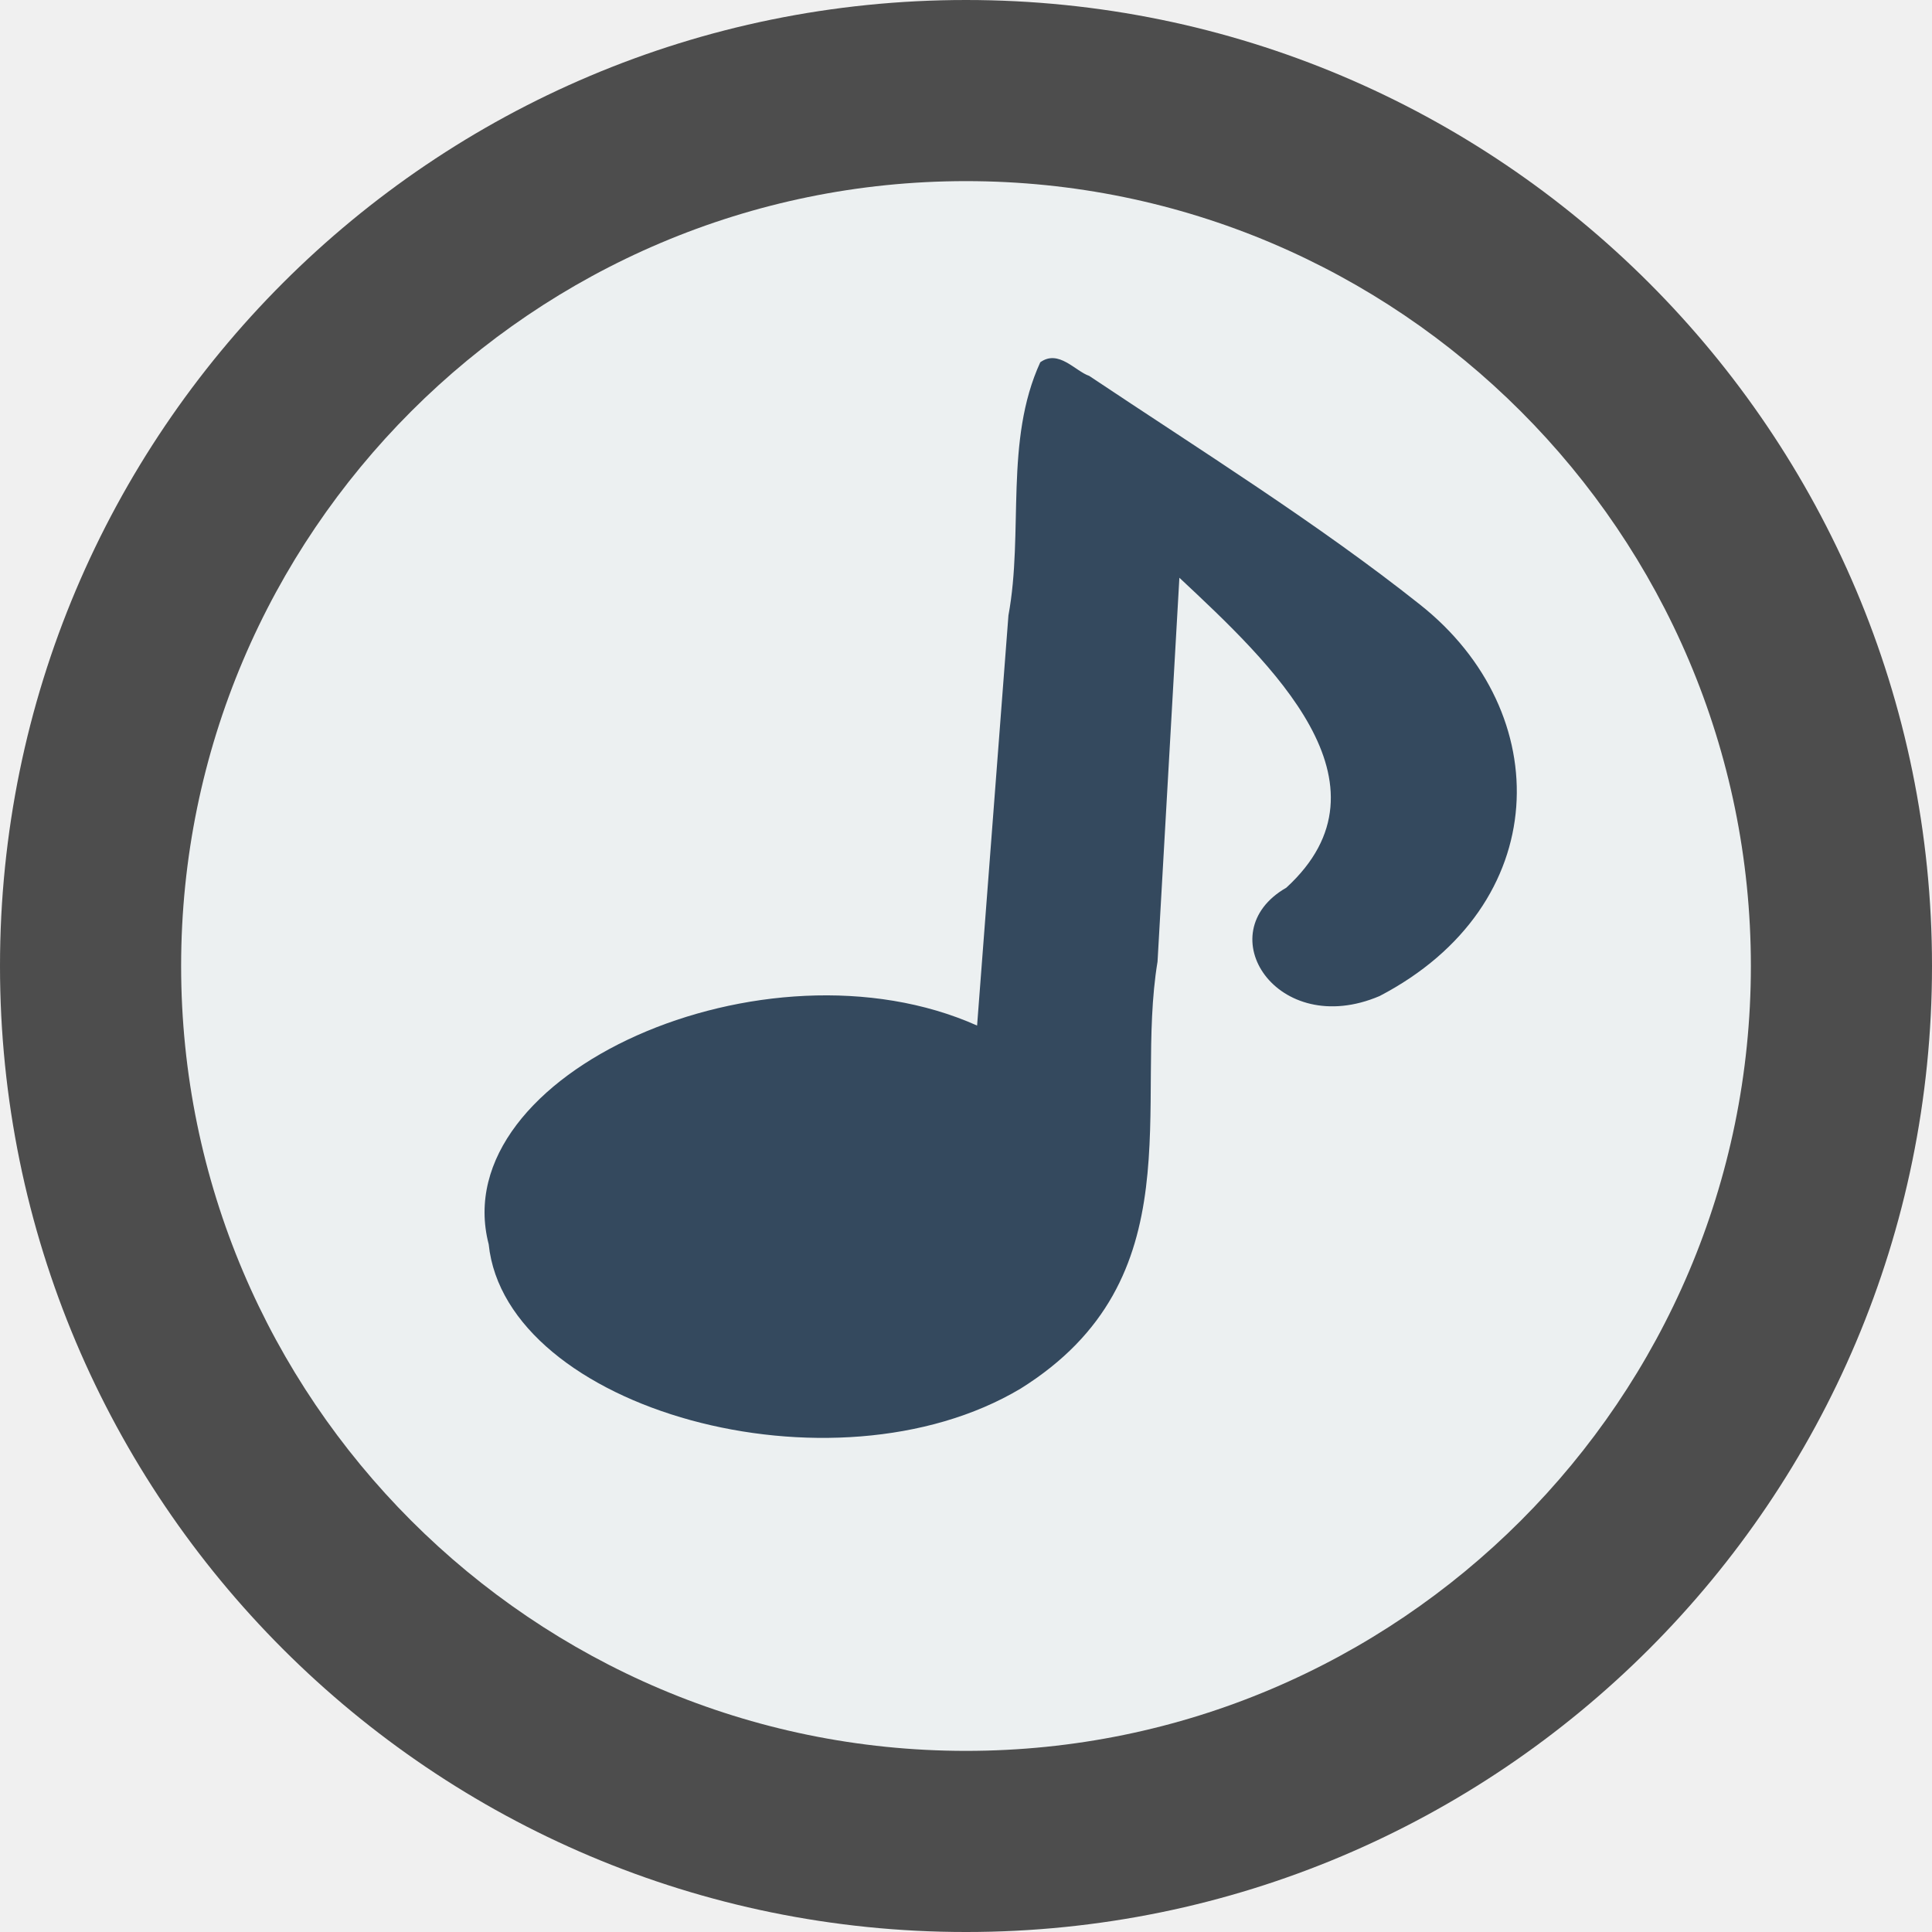
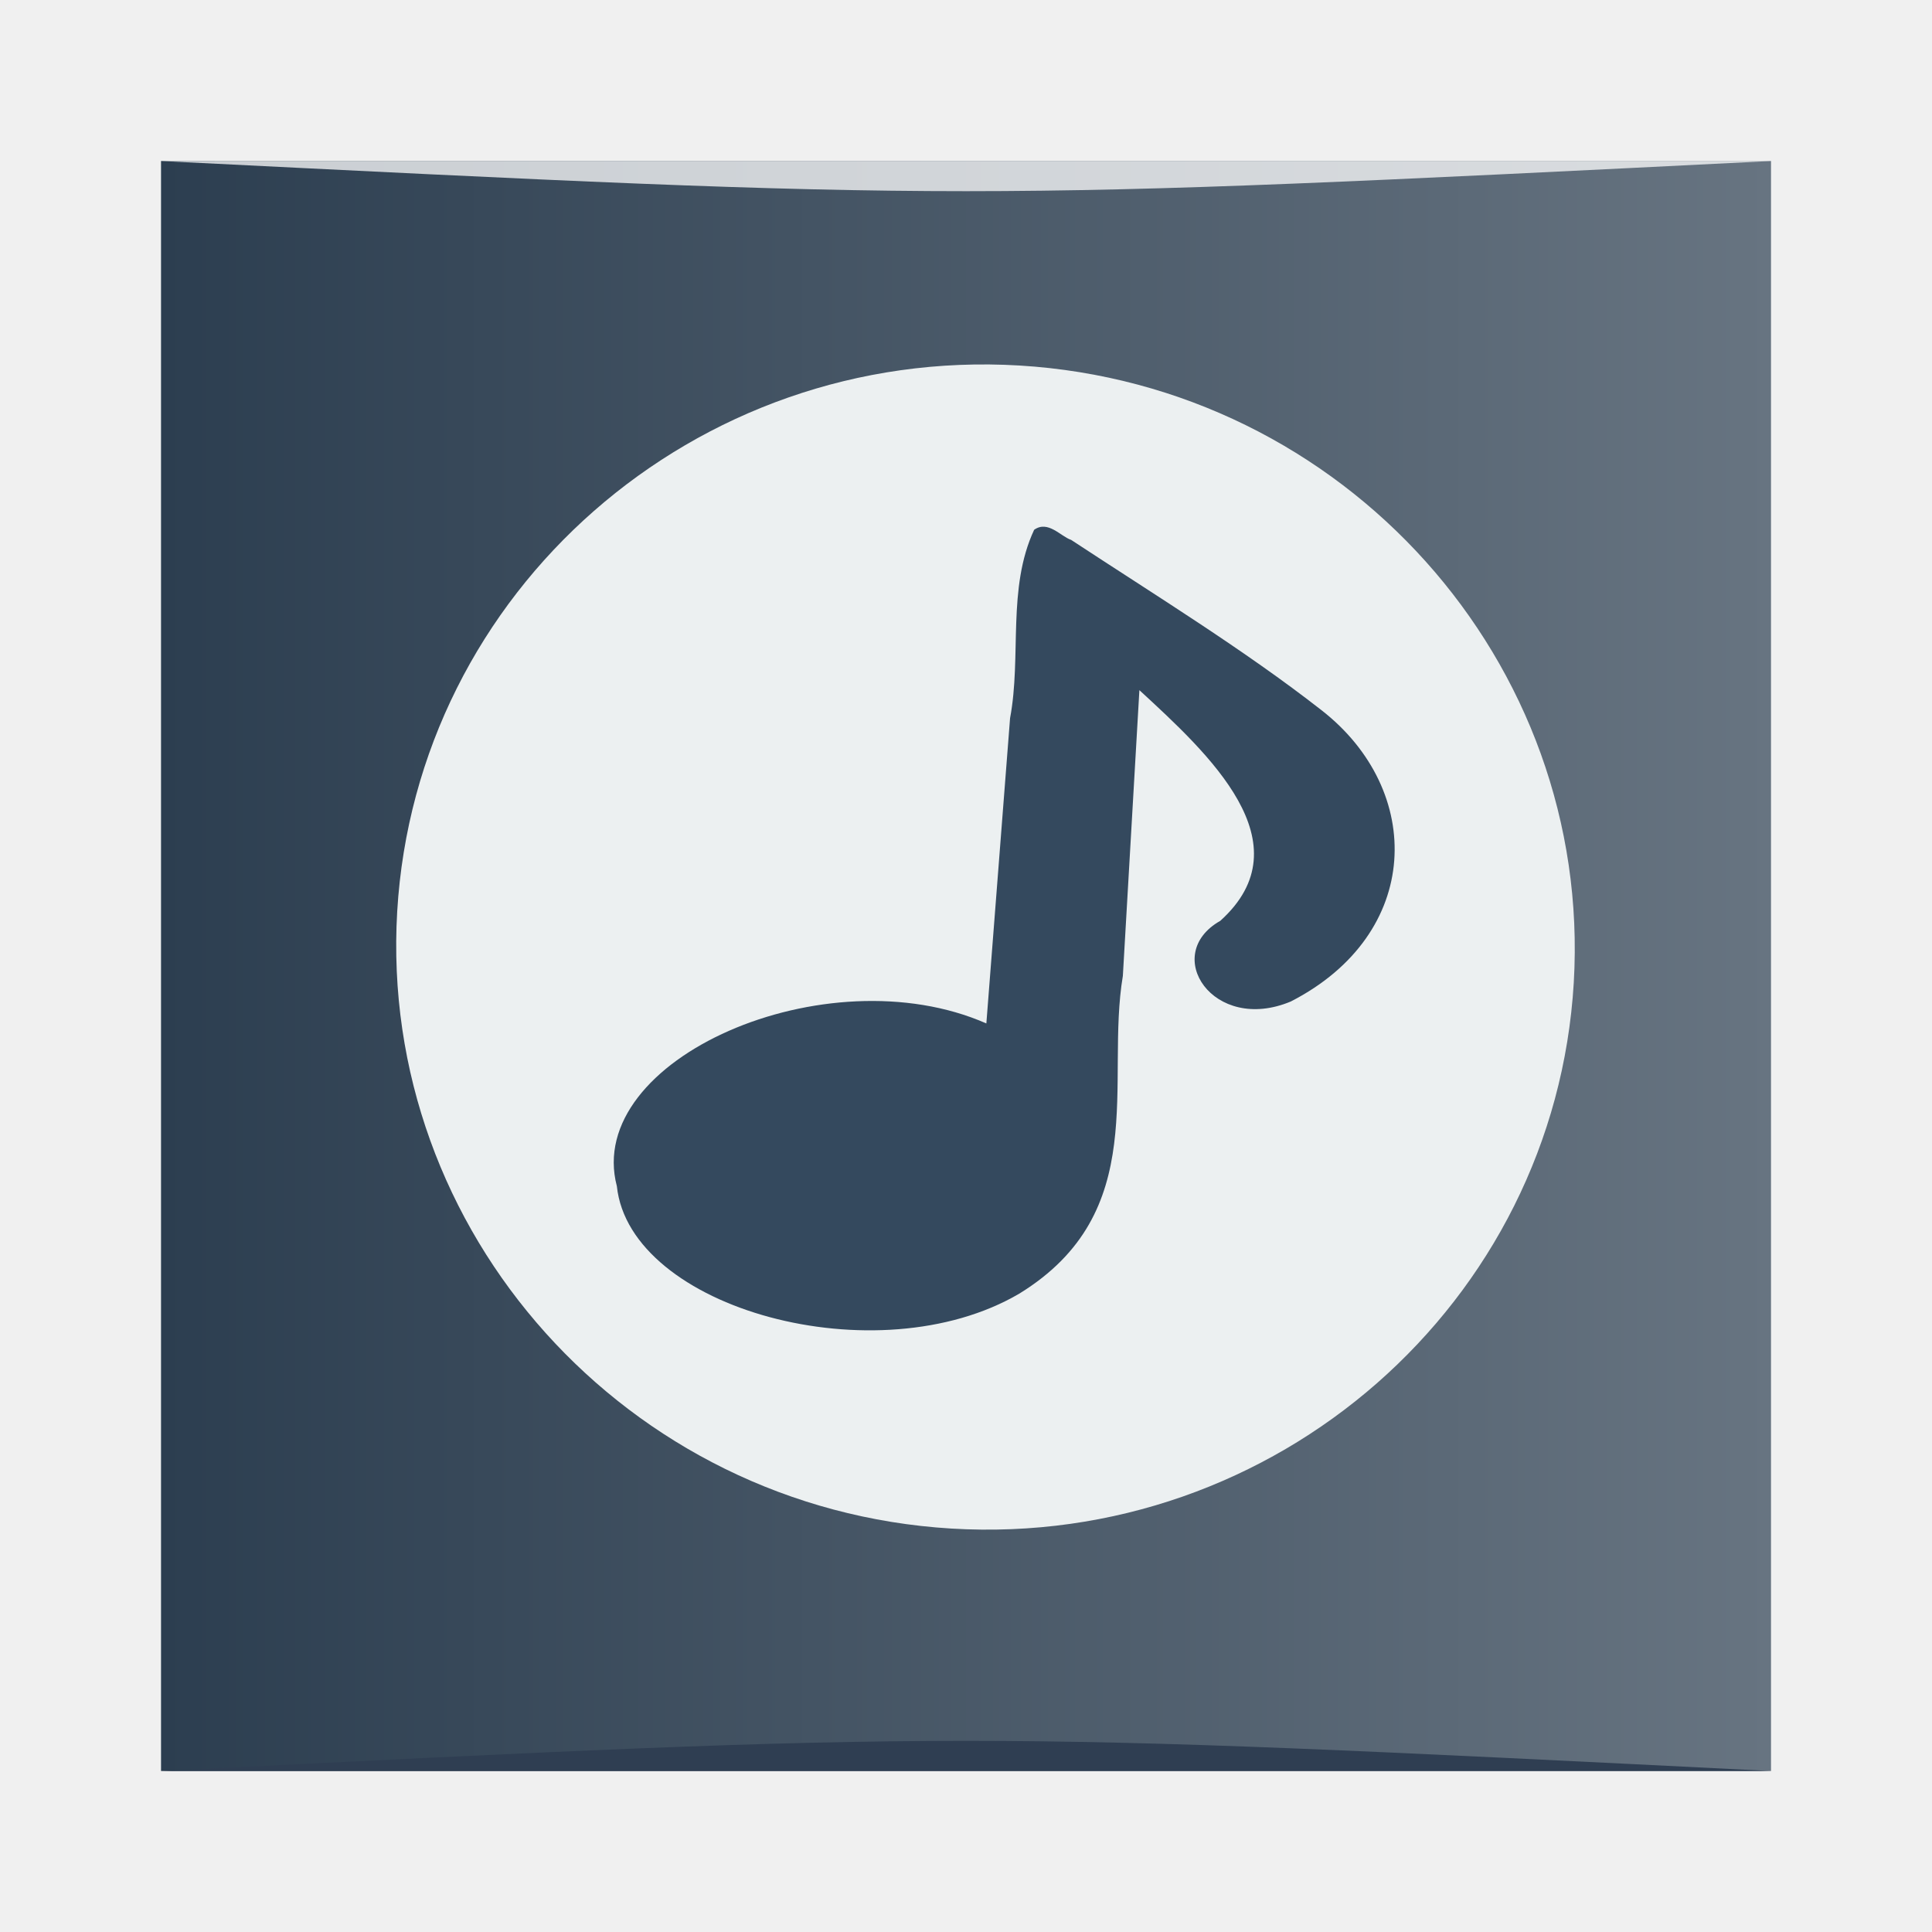
- <svg xmlns="http://www.w3.org/2000/svg" viewBox="0 0 128 128" id="svg2" version="1.1" width="100%" height="100%">
+ <svg xmlns="http://www.w3.org/2000/svg" xmlns:xlink="http://www.w3.org/1999/xlink" width="48" height="48" id="svg2" version="1.1" viewBox="0 0 13.547 13.547">
  <defs id="defs4">
-     </defs>
-   <path d="M 116,58 A 58,58 0 1 0 0,58 58,58 0 1 0 116,58" id="path46" style="fill:#4d4d4d" transform="matrix(1.10345,0,0,1.10345,0,-2.8e-6)" />
-   <path id="path52" d="m 12,64 c 0,28.673 23.327,52 52,52 28.673,0 52,-23.327 52,-52 C 116,35.327 92.673,12 64,12 35.327,12 12,35.327 12,64 z" style="fill:#ecf0f1" />
-   <g id="g56" transform="matrix(.98393 -.18258 .25614 .66198 .43822 35.067)">
-     <path id="path58" d="m 69,2.312 c -4.182,6.723 -5.162,15.576 -8.154,23.086 l -11.94,37.758 c -10.999,-12.496 -34.63,-4.748 -36,11.959 -2.936,15.69 15.411,29.885 29.906,22.697 13.675,-7.188 14.049,-24.626 18.983,-37.496 L 72.5,24.845 c 3.659,9.567 8.861,23.029 -0.817,30.796 -6.038,2.85 -4.285,14.034 3.223,11.735 13.141,-5.459 18.013,-23.406 12.055,-35.86 -4.419,-9.293 -10.011,-18.167 -15.22,-27.083 -0.763,-0.683 -1.266,-3.03 -2.741,-2.119 z" style="fill:#34495e" />
+     <linearGradient id="linearGradient3785">
+       <stop style="stop-color:#2c3e50;stop-opacity:1;" offset="0" id="stop3787" />
+       <stop style="stop-color:#677481;stop-opacity:1;" offset="1" id="stop3789" />
+     </linearGradient>
+     <linearGradient xlink:href="#linearGradient3785" id="linearGradient3791" x1="-36.99" y1="404.618" x2="-25.701" y2="404.618" gradientUnits="userSpaceOnUse" />
+   </defs>
+   <g id="layer1" transform="translate(38.11915,-397.8449)">
+     <rect style="fill:url(#linearGradient3791);fill-opacity:1.0;stroke:none" id="rect4118" width="11.289" height="11.289" x="-36.99" y="398.974" ry="3.0617386e-05" />
+     <path style="fill:#e6e6e6;fill-opacity:1;stroke:none" d="m -31.346,400.949 c -0.782,0 -1.411,0.629 -1.411,1.411 0,0.782 0.629,1.411 1.411,1.411 0.782,0 1.411,-0.629 1.411,-1.411 0,-0.782 -0.629,-1.411 -1.411,-1.411 z m -5e-6,0.282 c 0.564,0 1.129,0.564 1.129,1.129 0,0.564 -0.564,1.129 -1.129,1.129 -0.564,0 -1.129,-0.564 -1.129,-1.129 0,-0.564 0.564,-1.129 1.129,-1.129 z" id="rect4112" />
+     <path style="fill:#e6e6e6;fill-opacity:1;stroke:none" d="m -31.346,404.336 c -1.407,0 -2.54,1.133 -2.54,2.54 l 0,0.282 0,0.282 0.155,0 0.409,0 0.195,0 3.561,0 0.604,0 0.155,0 0,-0.282 0,-0.282 c 0,-1.407 -1.133,-2.54 -2.54,-2.54 z m -5e-6,0.282 c 1.094,0 2.258,1.163 2.258,2.258 0,0.097 0,0.282 0,0.282 l -4.516,0 c 0,0 0,-0.185 0,-0.282 0,-1.094 1.163,-2.258 2.258,-2.258 z" id="rect4114" />
+     <path style="fill:#2f3e52;fill-opacity:1;stroke:none" d="m -36.99,410.263 11.289,7e-5 c -5.644,-0.282 -5.644,-0.282 -11.289,0 z" id="path3800" />
+     <path id="path3804" d="m -36.99,398.974 11.289,-7e-5 c -5.644,0.282 -5.644,0.282 -11.289,0 z" style="fill:#ffffff;fill-opacity:1;stroke:none;opacity:0.75" />
+     <path id="path52" d="m -35.334,404.236 c -0.132,2.248 1.61,4.189 3.885,4.327 2.274,0.137 4.232,-1.58 4.365,-3.828 0.132,-2.248 -1.61,-4.189 -3.885,-4.327 -2.274,-0.137 -4.232,1.58 -4.365,3.828 z" style="fill:#ecf0f1" />
+     <g id="g56" transform="matrix(0.07878042,-0.01438193,0.02050839,0.05214452,-36.35098,402.4313)">
+       <path id="path58" d="m 69,2.312 c -4.182,6.723 -5.162,15.576 -8.154,23.086 l -11.94,37.758 c -10.999,-12.496 -34.63,-4.748 -36,11.959 -2.936,15.69 15.411,29.885 29.906,22.697 13.675,-7.188 14.049,-24.626 18.983,-37.496 L 72.5,24.845 c 3.659,9.567 8.861,23.029 -0.817,30.796 -6.038,2.85 -4.285,14.034 3.223,11.735 13.141,-5.459 18.013,-23.406 12.055,-35.86 -4.419,-9.293 -10.011,-18.167 -15.22,-27.083 -0.763,-0.683 -1.266,-3.03 -2.741,-2.119 z" style="fill:#34495e" />
+     </g>
  </g>
</svg>
